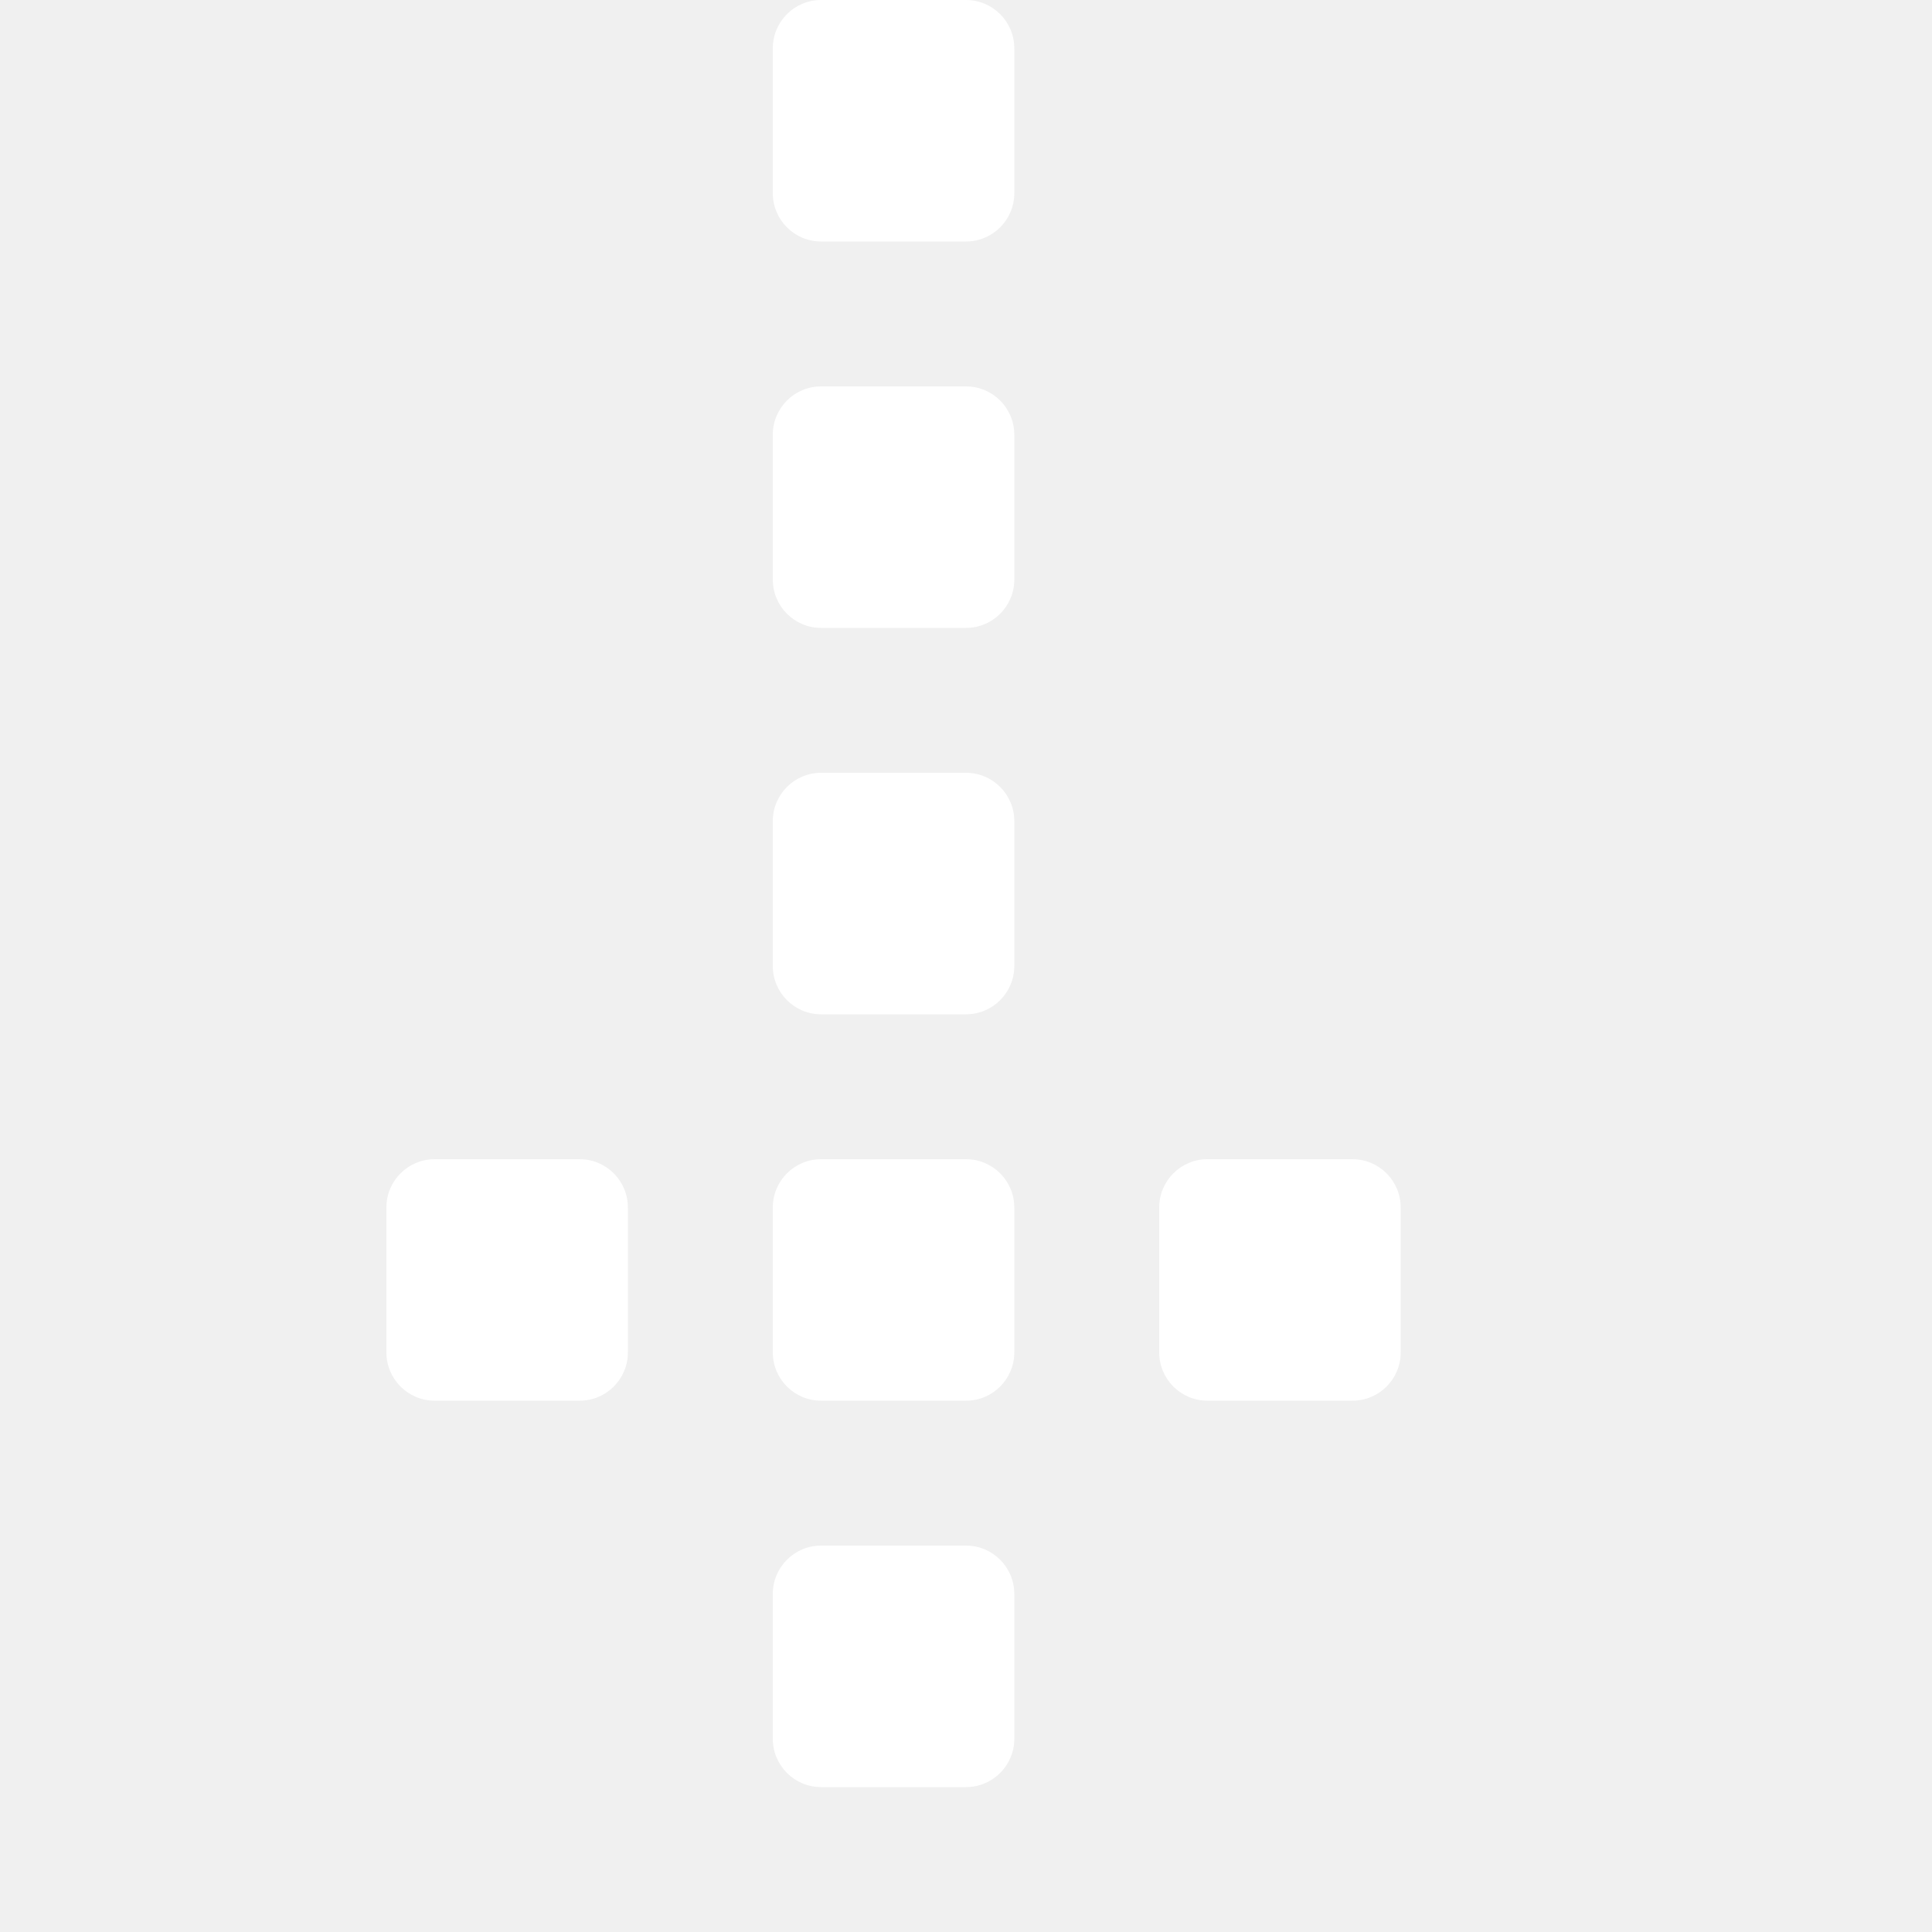
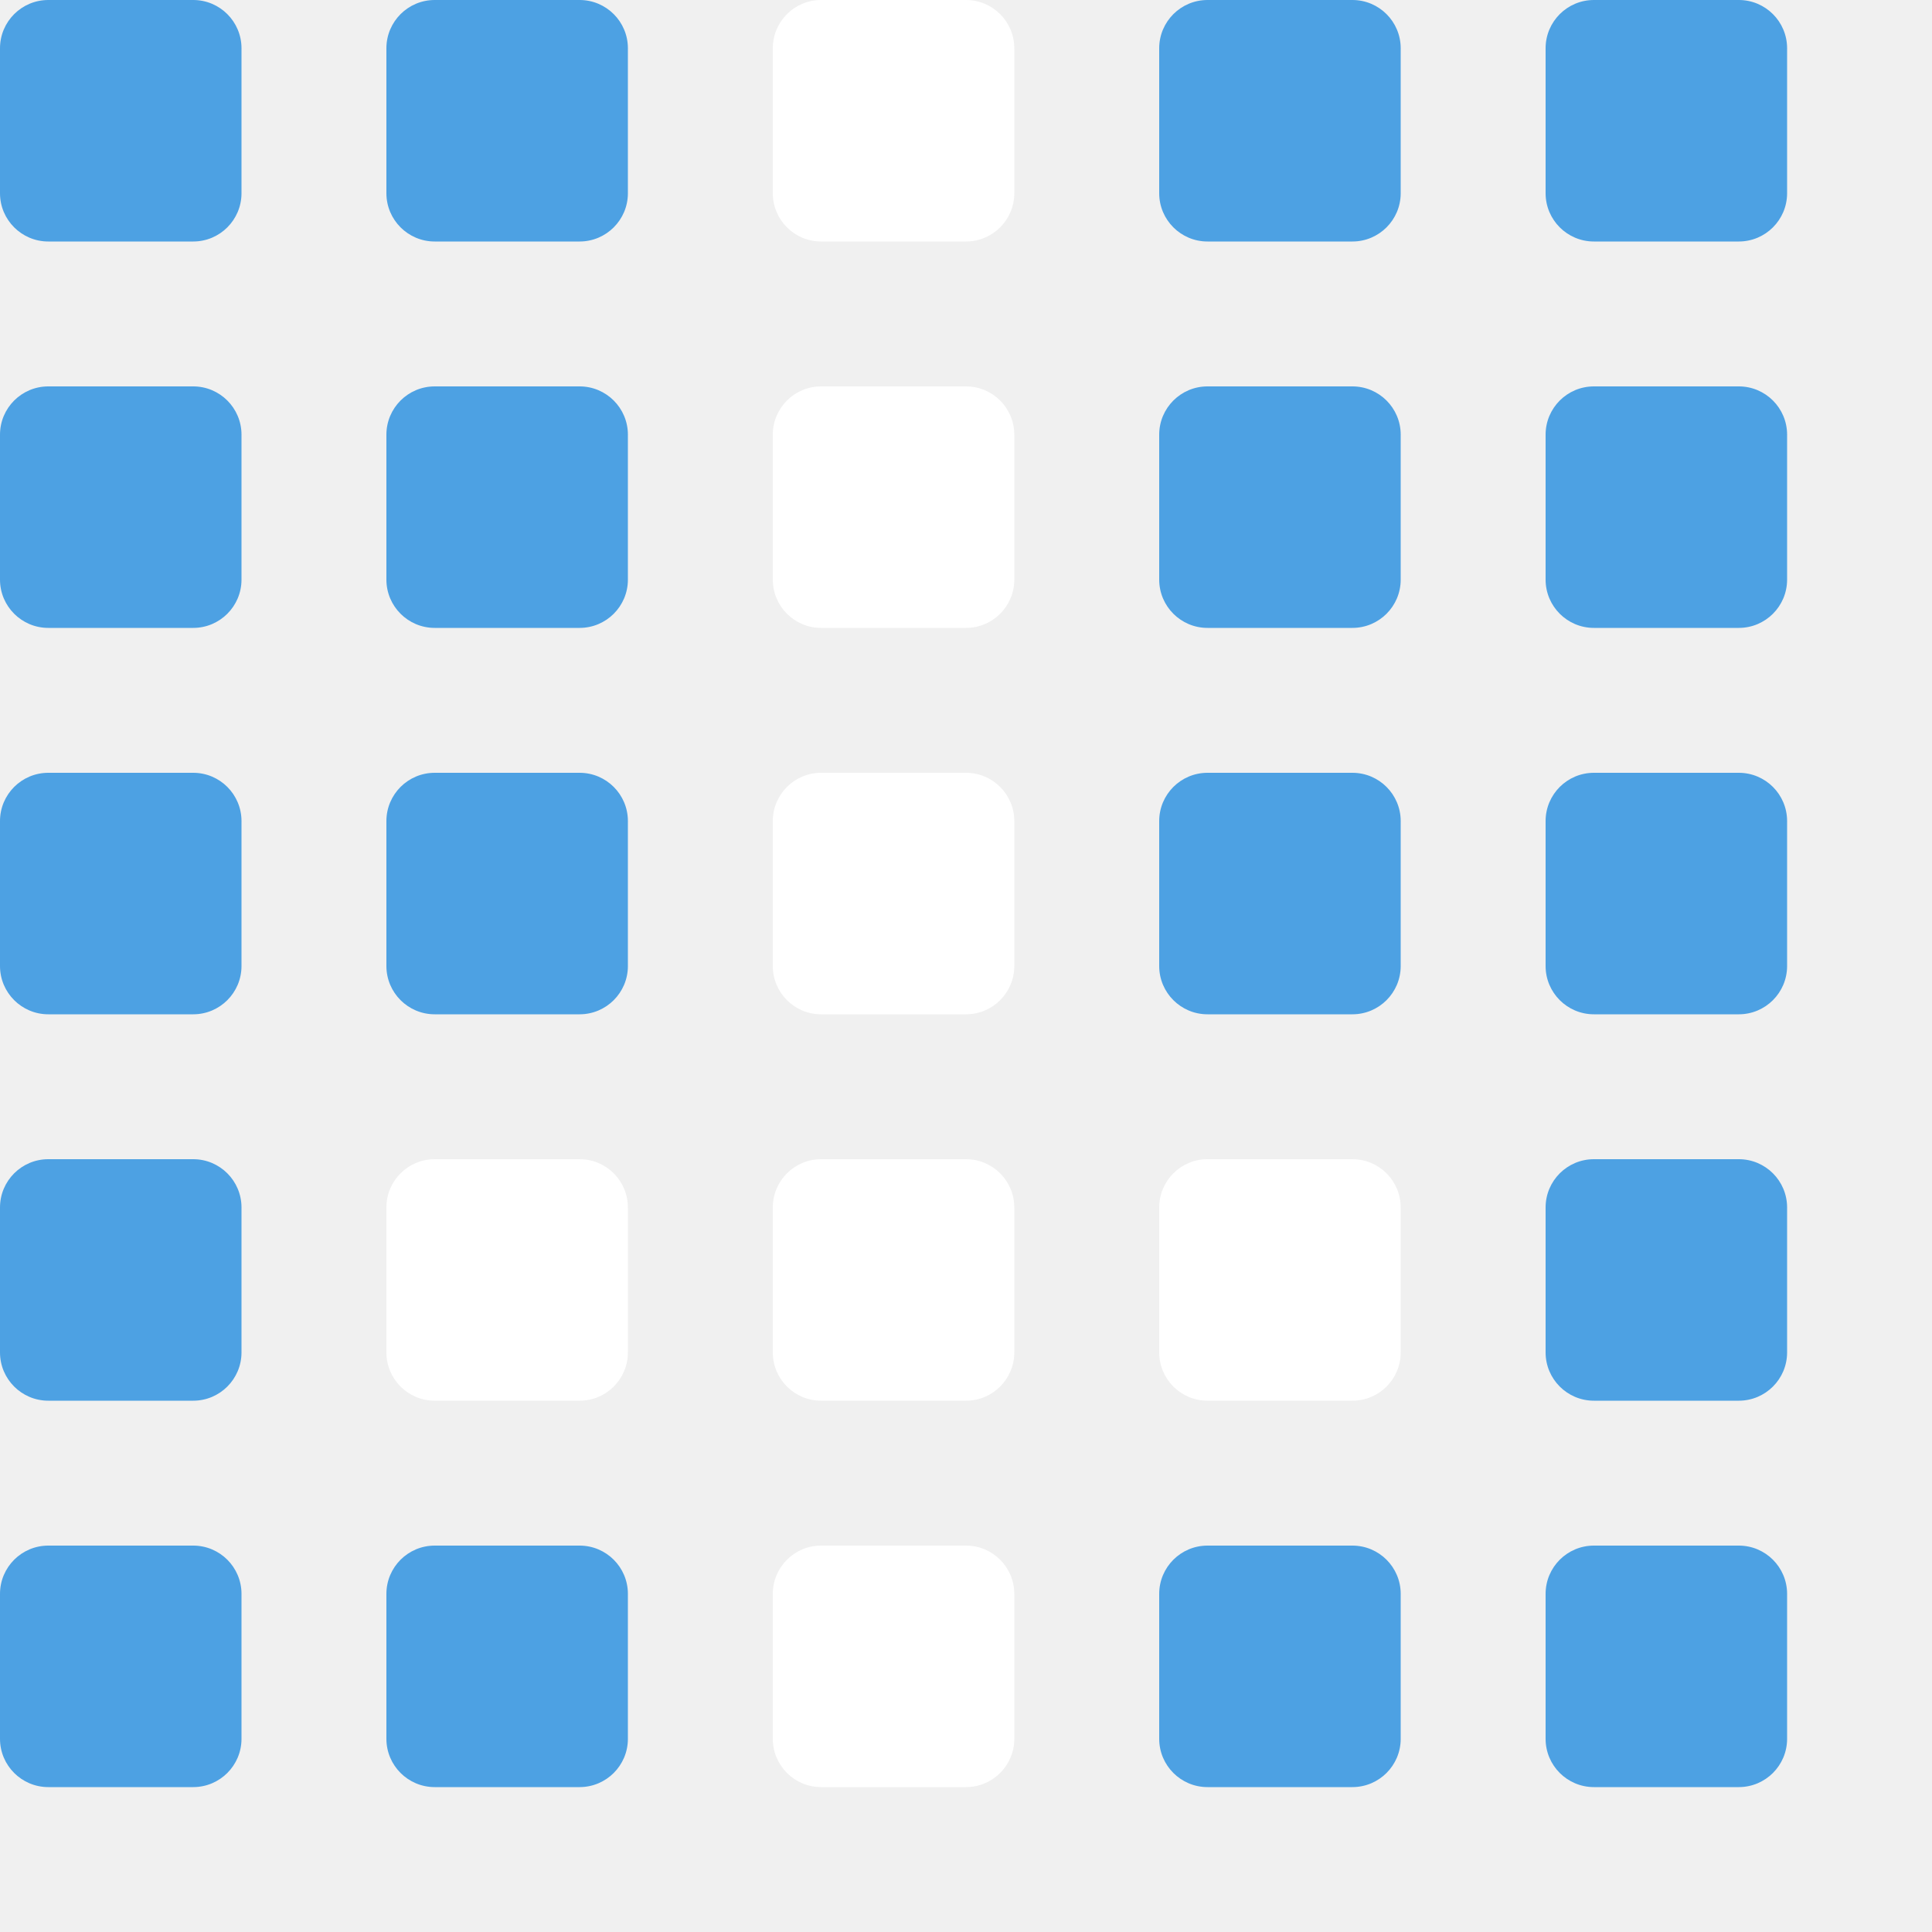
<svg xmlns="http://www.w3.org/2000/svg" height="200" width="200">
-   <rect y="0" x="0" width="25" height="25" rx="5" transform="translate(0,0)" style="fill: #fff; fill-opacity:0;" />
-   <rect y="0" x="0" width="25" height="25" rx="5" transform="translate(40,0)" style="fill: #fff; fill-opacity:0;" />
+   <rect y="0" x="0" width="25" height="25" rx="5" transform="translate(0,0)" style="fill: #4DA1E3;" />
+   <rect y="0" x="0" width="25" height="25" rx="5" transform="translate(40,0)" style="fill: #4DA1E3;" />
  <rect y="0" x="0" width="25" height="25" rx="5" transform="translate(80,0)" style="fill:#fff;" />
-   <rect y="0" x="0" width="25" height="25" rx="5" transform="translate(120,0)" style="fill: #fff; fill-opacity:0;" />
-   <rect y="0" x="0" width="25" height="25" rx="5" transform="translate(160,0)" style="fill: #fff; fill-opacity:0;" />
-   <rect y="0" x="0" width="25" height="25" rx="5" transform="translate(0,40)" style="fill: #fff; fill-opacity:0;" />
-   <rect y="0" x="0" width="25" height="25" rx="5" transform="translate(40,40)" style="fill: #fff; fill-opacity:0;" />
+   <rect y="0" x="0" width="25" height="25" rx="5" transform="translate(120,0)" style="fill: #4DA1E3;" />
+   <rect y="0" x="0" width="25" height="25" rx="5" transform="translate(160,0)" style="fill: #4DA1E3;" />
+   <rect y="0" x="0" width="25" height="25" rx="5" transform="translate(0,40)" style="fill: #4DA1E3;" />
+   <rect y="0" x="0" width="25" height="25" rx="5" transform="translate(40,40)" style="fill: #4DA1E3;" />
  <rect y="0" x="0" width="25" height="25" rx="5" transform="translate(80,40)" style="fill:#fff;" />
-   <rect y="0" x="0" width="25" height="25" rx="5" transform="translate(120,40)" style="fill: #fff; fill-opacity:0;" />
-   <rect y="0" x="0" width="25" height="25" rx="5" transform="translate(160,40)" style="fill: #fff; fill-opacity:0;" />
-   <rect y="0" x="0" width="25" height="25" rx="5" transform="translate(0,80)" style="fill: #fff; fill-opacity:0;" />
-   <rect y="0" x="0" width="25" height="25" rx="5" transform="translate(40,80)" style="fill: #fff; fill-opacity:0;" />
+   <rect y="0" x="0" width="25" height="25" rx="5" transform="translate(120,40)" style="fill: #4DA1E3;" />
+   <rect y="0" x="0" width="25" height="25" rx="5" transform="translate(160,40)" style="fill: #4DA1E3;" />
+   <rect y="0" x="0" width="25" height="25" rx="5" transform="translate(0,80)" style="fill: #4DA1E3;" />
+   <rect y="0" x="0" width="25" height="25" rx="5" transform="translate(40,80)" style="fill: #4DA1E3;" />
  <rect y="0" x="0" width="25" height="25" rx="5" transform="translate(80,80)" style="fill:#fff;" />
-   <rect y="0" x="0" width="25" height="25" rx="5" transform="translate(120,80)" style="fill: #fff; fill-opacity:0;" />
-   <rect y="0" x="0" width="25" height="25" rx="5" transform="translate(160,80)" style="fill: #fff; fill-opacity:0;" />
-   <rect y="0" x="0" width="25" height="25" rx="5" transform="translate(0,120)" style="fill: #fff; fill-opacity:0;" />
+   <rect y="0" x="0" width="25" height="25" rx="5" transform="translate(120,80)" style="fill: #4DA1E3;" />
+   <rect y="0" x="0" width="25" height="25" rx="5" transform="translate(160,80)" style="fill: #4DA1E3;" />
+   <rect y="0" x="0" width="25" height="25" rx="5" transform="translate(0,120)" style="fill: #4DA1E3;" />
  <rect y="0" x="0" width="25" height="25" rx="5" transform="translate(40,120)" style="fill:#fff;" />
  <rect y="0" x="0" width="25" height="25" rx="5" transform="translate(80,120)" style="fill:#fff;" />
  <rect y="0" x="0" width="25" height="25" rx="5" transform="translate(120,120)" style="fill:#fff;" />
-   <rect y="0" x="0" width="25" height="25" rx="5" transform="translate(160,120)" style="fill: #fff; fill-opacity:0;" />
-   <rect y="0" x="0" width="25" height="25" rx="5" transform="translate(0,160)" style="fill: #fff; fill-opacity:0;" />
-   <rect y="0" x="0" width="25" height="25" rx="5" transform="translate(40,160)" style="fill: #fff; fill-opacity:0;" />
+   <rect y="0" x="0" width="25" height="25" rx="5" transform="translate(160,120)" style="fill: #4DA1E3;" />
+   <rect y="0" x="0" width="25" height="25" rx="5" transform="translate(0,160)" style="fill: #4DA1E3;" />
+   <rect y="0" x="0" width="25" height="25" rx="5" transform="translate(40,160)" style="fill: #4DA1E3;" />
  <rect y="0" x="0" width="25" height="25" rx="5" transform="translate(80,160)" style="fill:#fff;" />
-   <rect y="0" x="0" width="25" height="25" rx="5" transform="translate(120,160)" style="fill: #fff; fill-opacity:0;" />
-   <rect y="0" x="0" width="25" height="25" rx="5" transform="translate(160,160)" style="fill: #fff; fill-opacity:0;" />
+   <rect y="0" x="0" width="25" height="25" rx="5" transform="translate(120,160)" style="fill: #4DA1E3;" />
+   <rect y="0" x="0" width="25" height="25" rx="5" transform="translate(160,160)" style="fill: #4DA1E3;" />
</svg>
